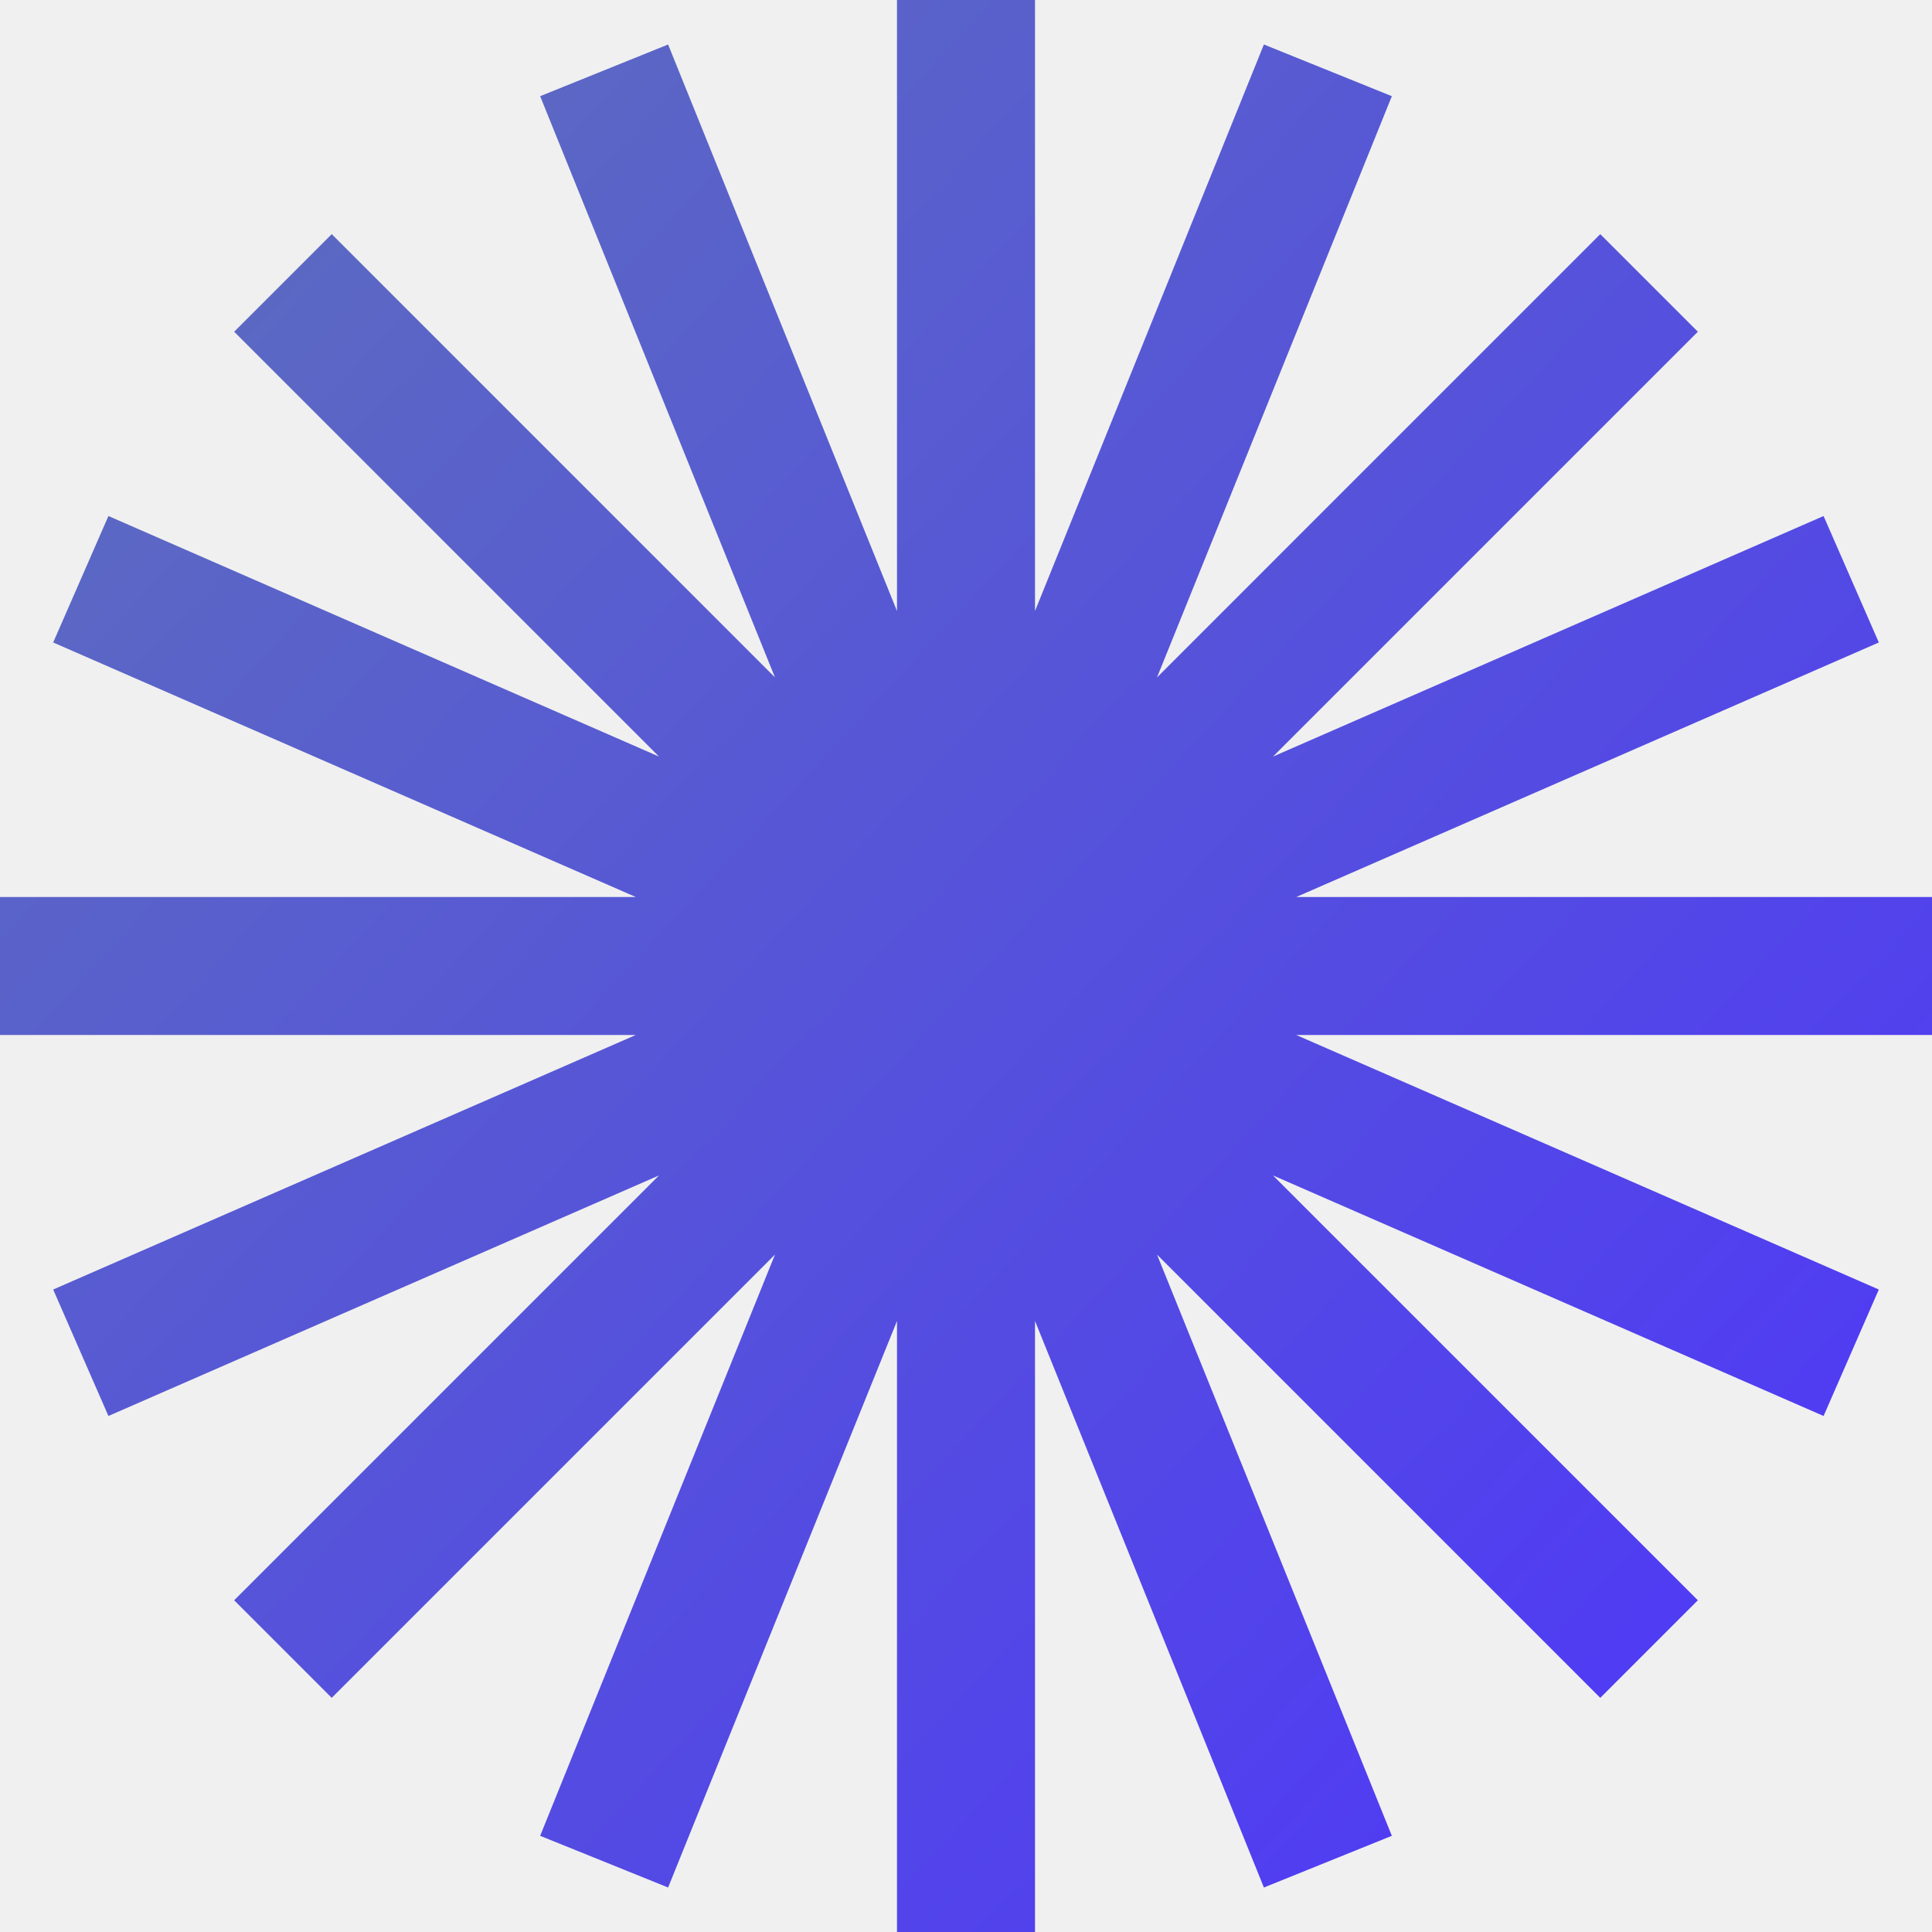
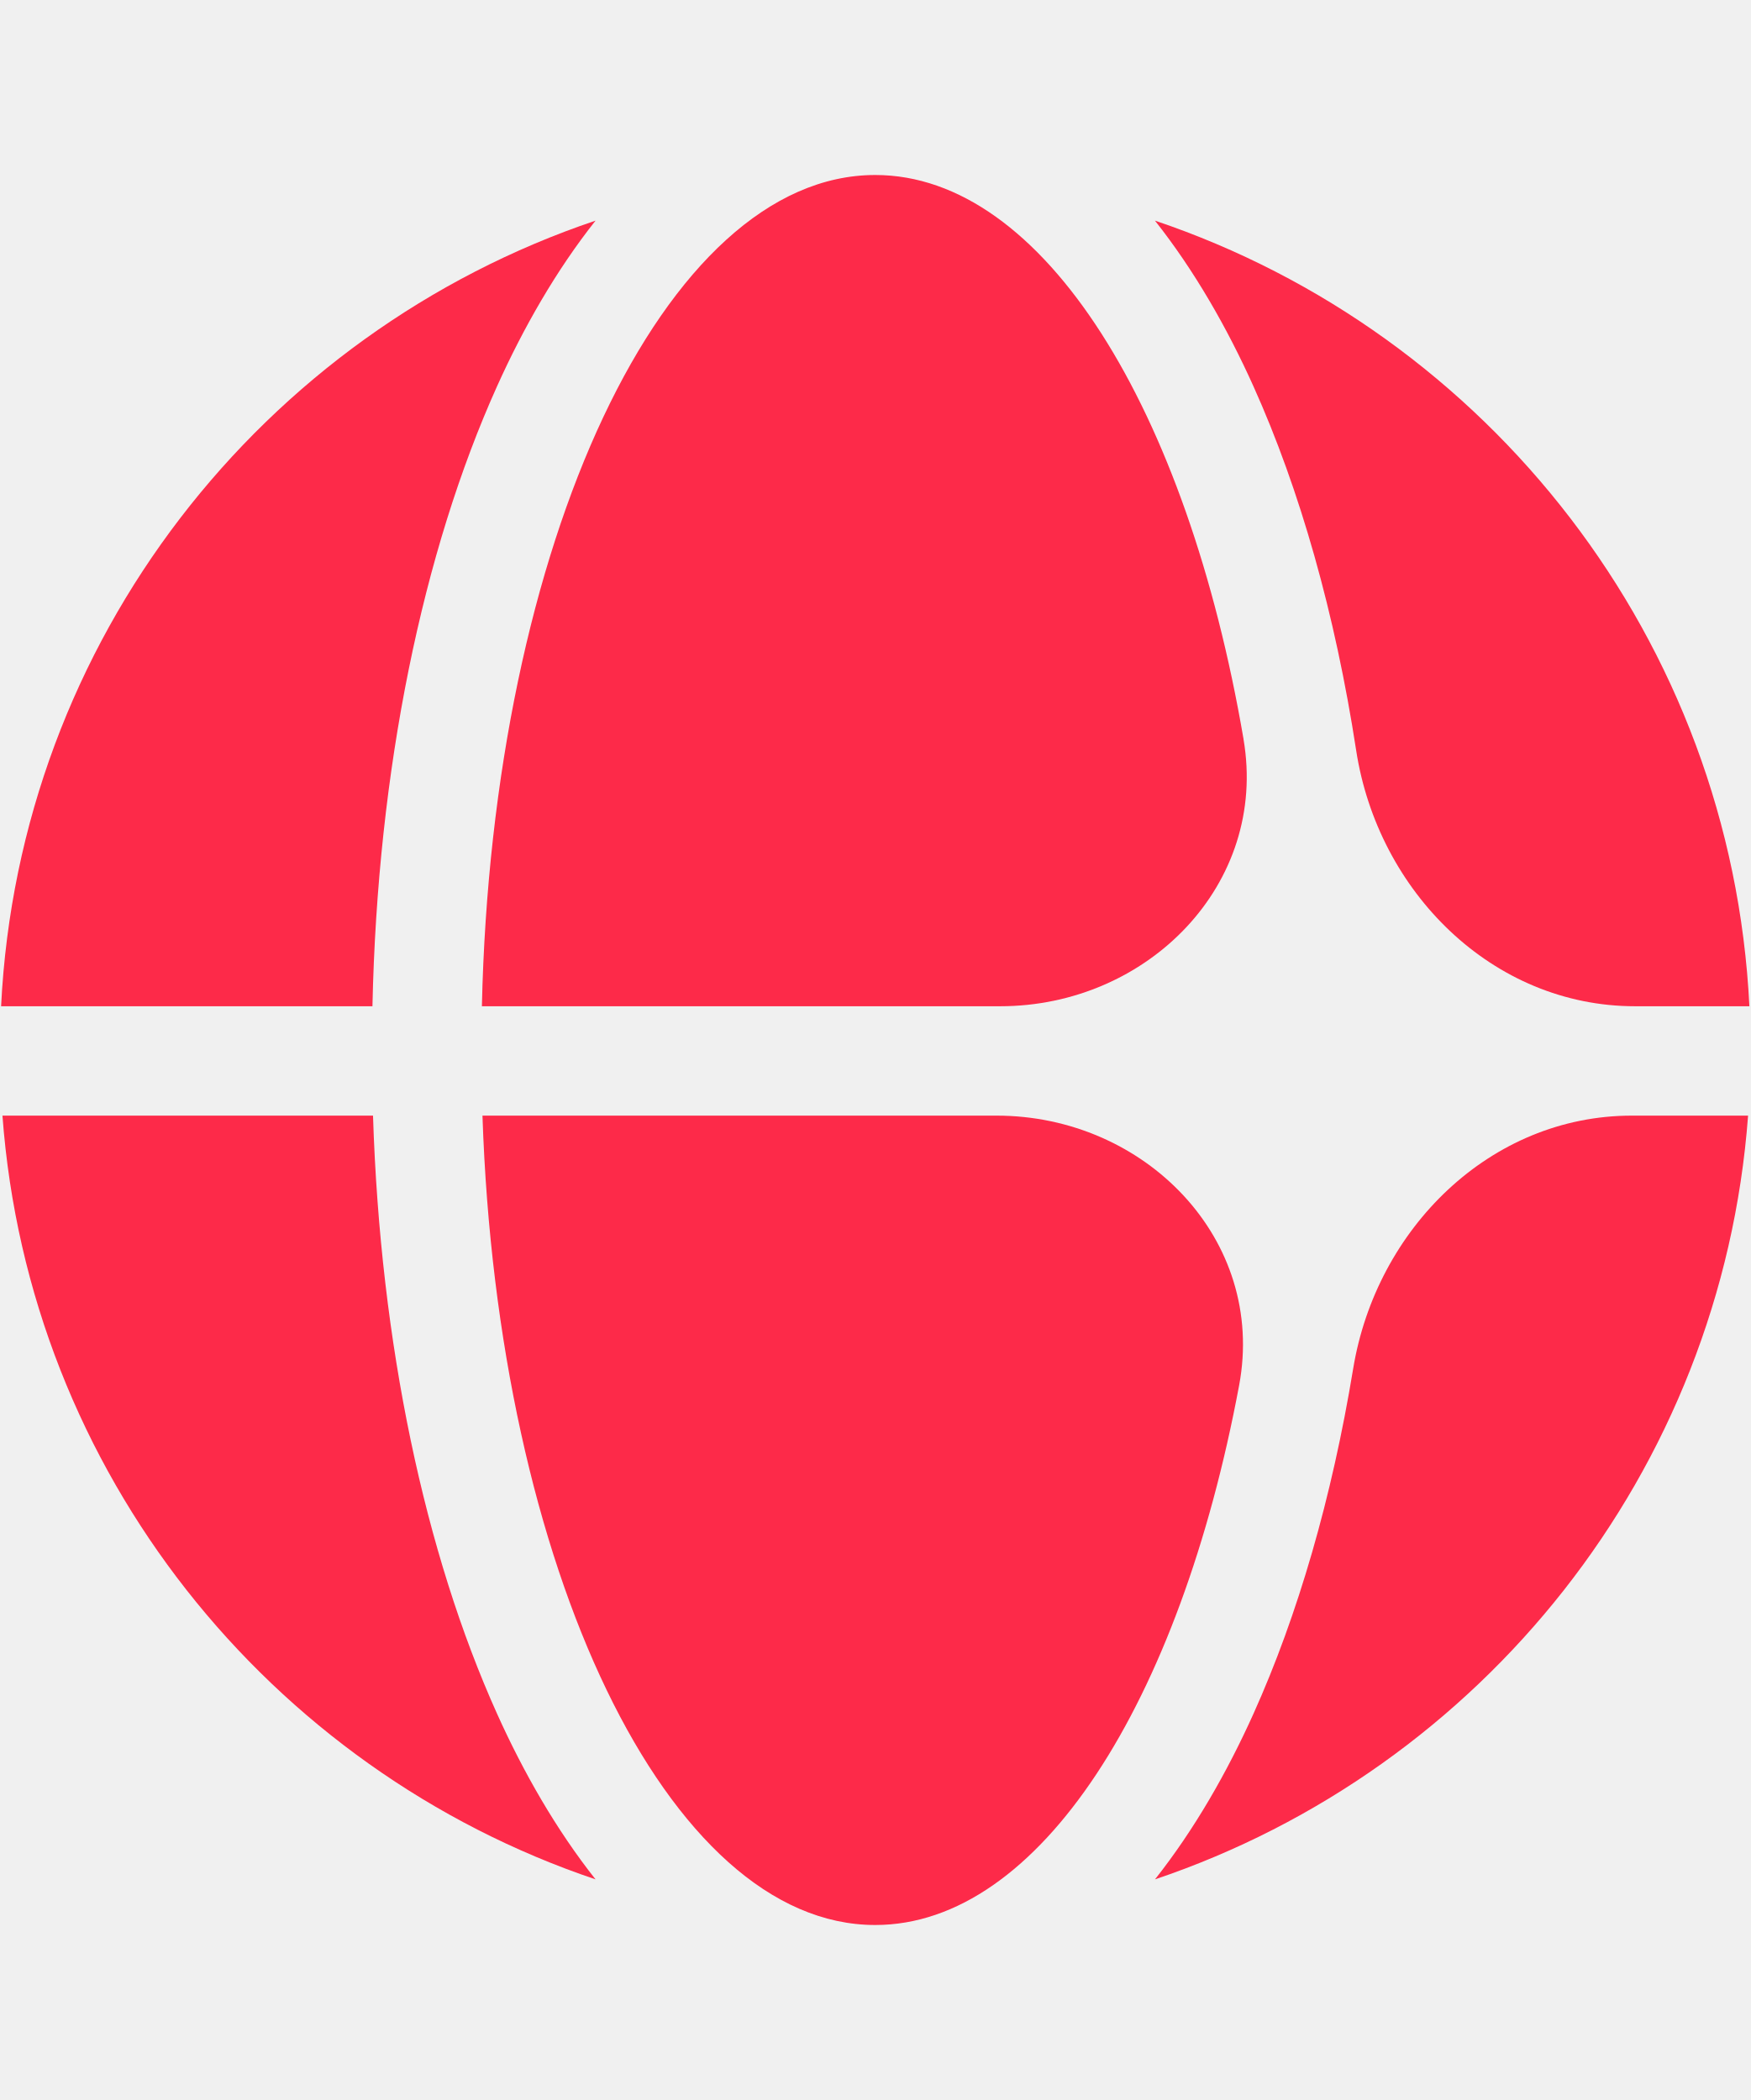
- <svg xmlns="http://www.w3.org/2000/svg" width="200" height="200" viewBox="0 0 200 200" fill="none" class="size-5 mb-1">
-   <g clip-path="url(#clip0_104_35-full)">
-     <path fill-rule="evenodd" clip-rule="evenodd" d="M107.143 0H92.857V63.253L69.162 4.606L55.917 9.957L80.225 70.124L34.34 24.238L24.239 34.34L68.218 78.319L11.224 53.418L5.505 66.509L65.811 92.857H0V107.143H65.81L5.505 133.491L11.224 146.582L68.218 121.681L24.239 165.66L34.34 175.761L80.225 129.876L55.917 190.043L69.162 195.394L92.857 136.747V200H107.143V136.747L130.838 195.394L144.083 190.043L119.775 129.876L165.66 175.761L175.761 165.66L131.782 121.681L188.776 146.582L194.495 133.491L134.19 107.143H200V92.857H134.189L194.495 66.509L188.776 53.418L131.782 78.319L175.761 34.34L165.66 24.238L119.775 70.124L144.083 9.957L130.838 4.606L107.143 63.253V0Z" fill="url(#paint0_linear_104_35-full)" />
+ <svg xmlns="http://www.w3.org/2000/svg" aria-label="europa" fill="none" viewBox="0 0 40 48">
+   <g fill="#fd2a49">
+     <path d="m28.645 39.168c-.603 1.34-1.353 2.653-2.252 3.789 7.458-2.514 12.948-9.305 13.553-17.457h-2.655c-3.24 0-5.842 2.586-6.369 5.783-.485 2.947-1.262 5.63-2.277 7.885z" />
+     <path d="m22.772 25.5c3.392 0 6.167 2.83 5.544 6.164-1.353 7.242-4.567 12.336-8.316 12.336-4.744 0-8.63-8.155-8.975-18.5z" />
+     <path d="m30.99 17.15c.496 3.227 3.111 5.85 6.375 5.85h2.611c-.412-8.373-5.973-15.392-13.584-17.957.899 1.136 1.649 2.448 2.252 3.789 1.064 2.365 1.867 5.201 2.346 8.318z" />
+     <path d="m28.416 16.896c.567 3.318-2.195 6.104-5.561 6.104h-11.843c.234-10.581 4.169-19 8.989-19 3.845 0 7.126 5.357 8.416 12.896z" />
+     <path d="m8.511 23c.114-5.408 1.145-10.389 2.846-14.168.603-1.34 1.353-2.653 2.252-3.789-7.61 2.565-13.171 9.584-13.584 17.957z" />
+     <path d="m.056 25.5c.604 8.151 6.095 14.943 13.553 17.457-.899-1.136-1.649-2.448-2.252-3.789-1.648-3.662-2.668-8.453-2.833-13.668z" />
  </g>
-   <defs>
-     <linearGradient id="paint0_linear_104_35-full" x1="14" y1="26" x2="179" y2="179.5" gradientUnits="userSpaceOnUse">
-       <stop stop-color="#5c6bc0" />
-       <stop offset="1" stop-color="#4f39f6" />
-     </linearGradient>
-     <clipPath id="clip0_104_35-full">
-       <rect width="200" height="200" fill="white" />
-     </clipPath>
-   </defs>
</svg>
